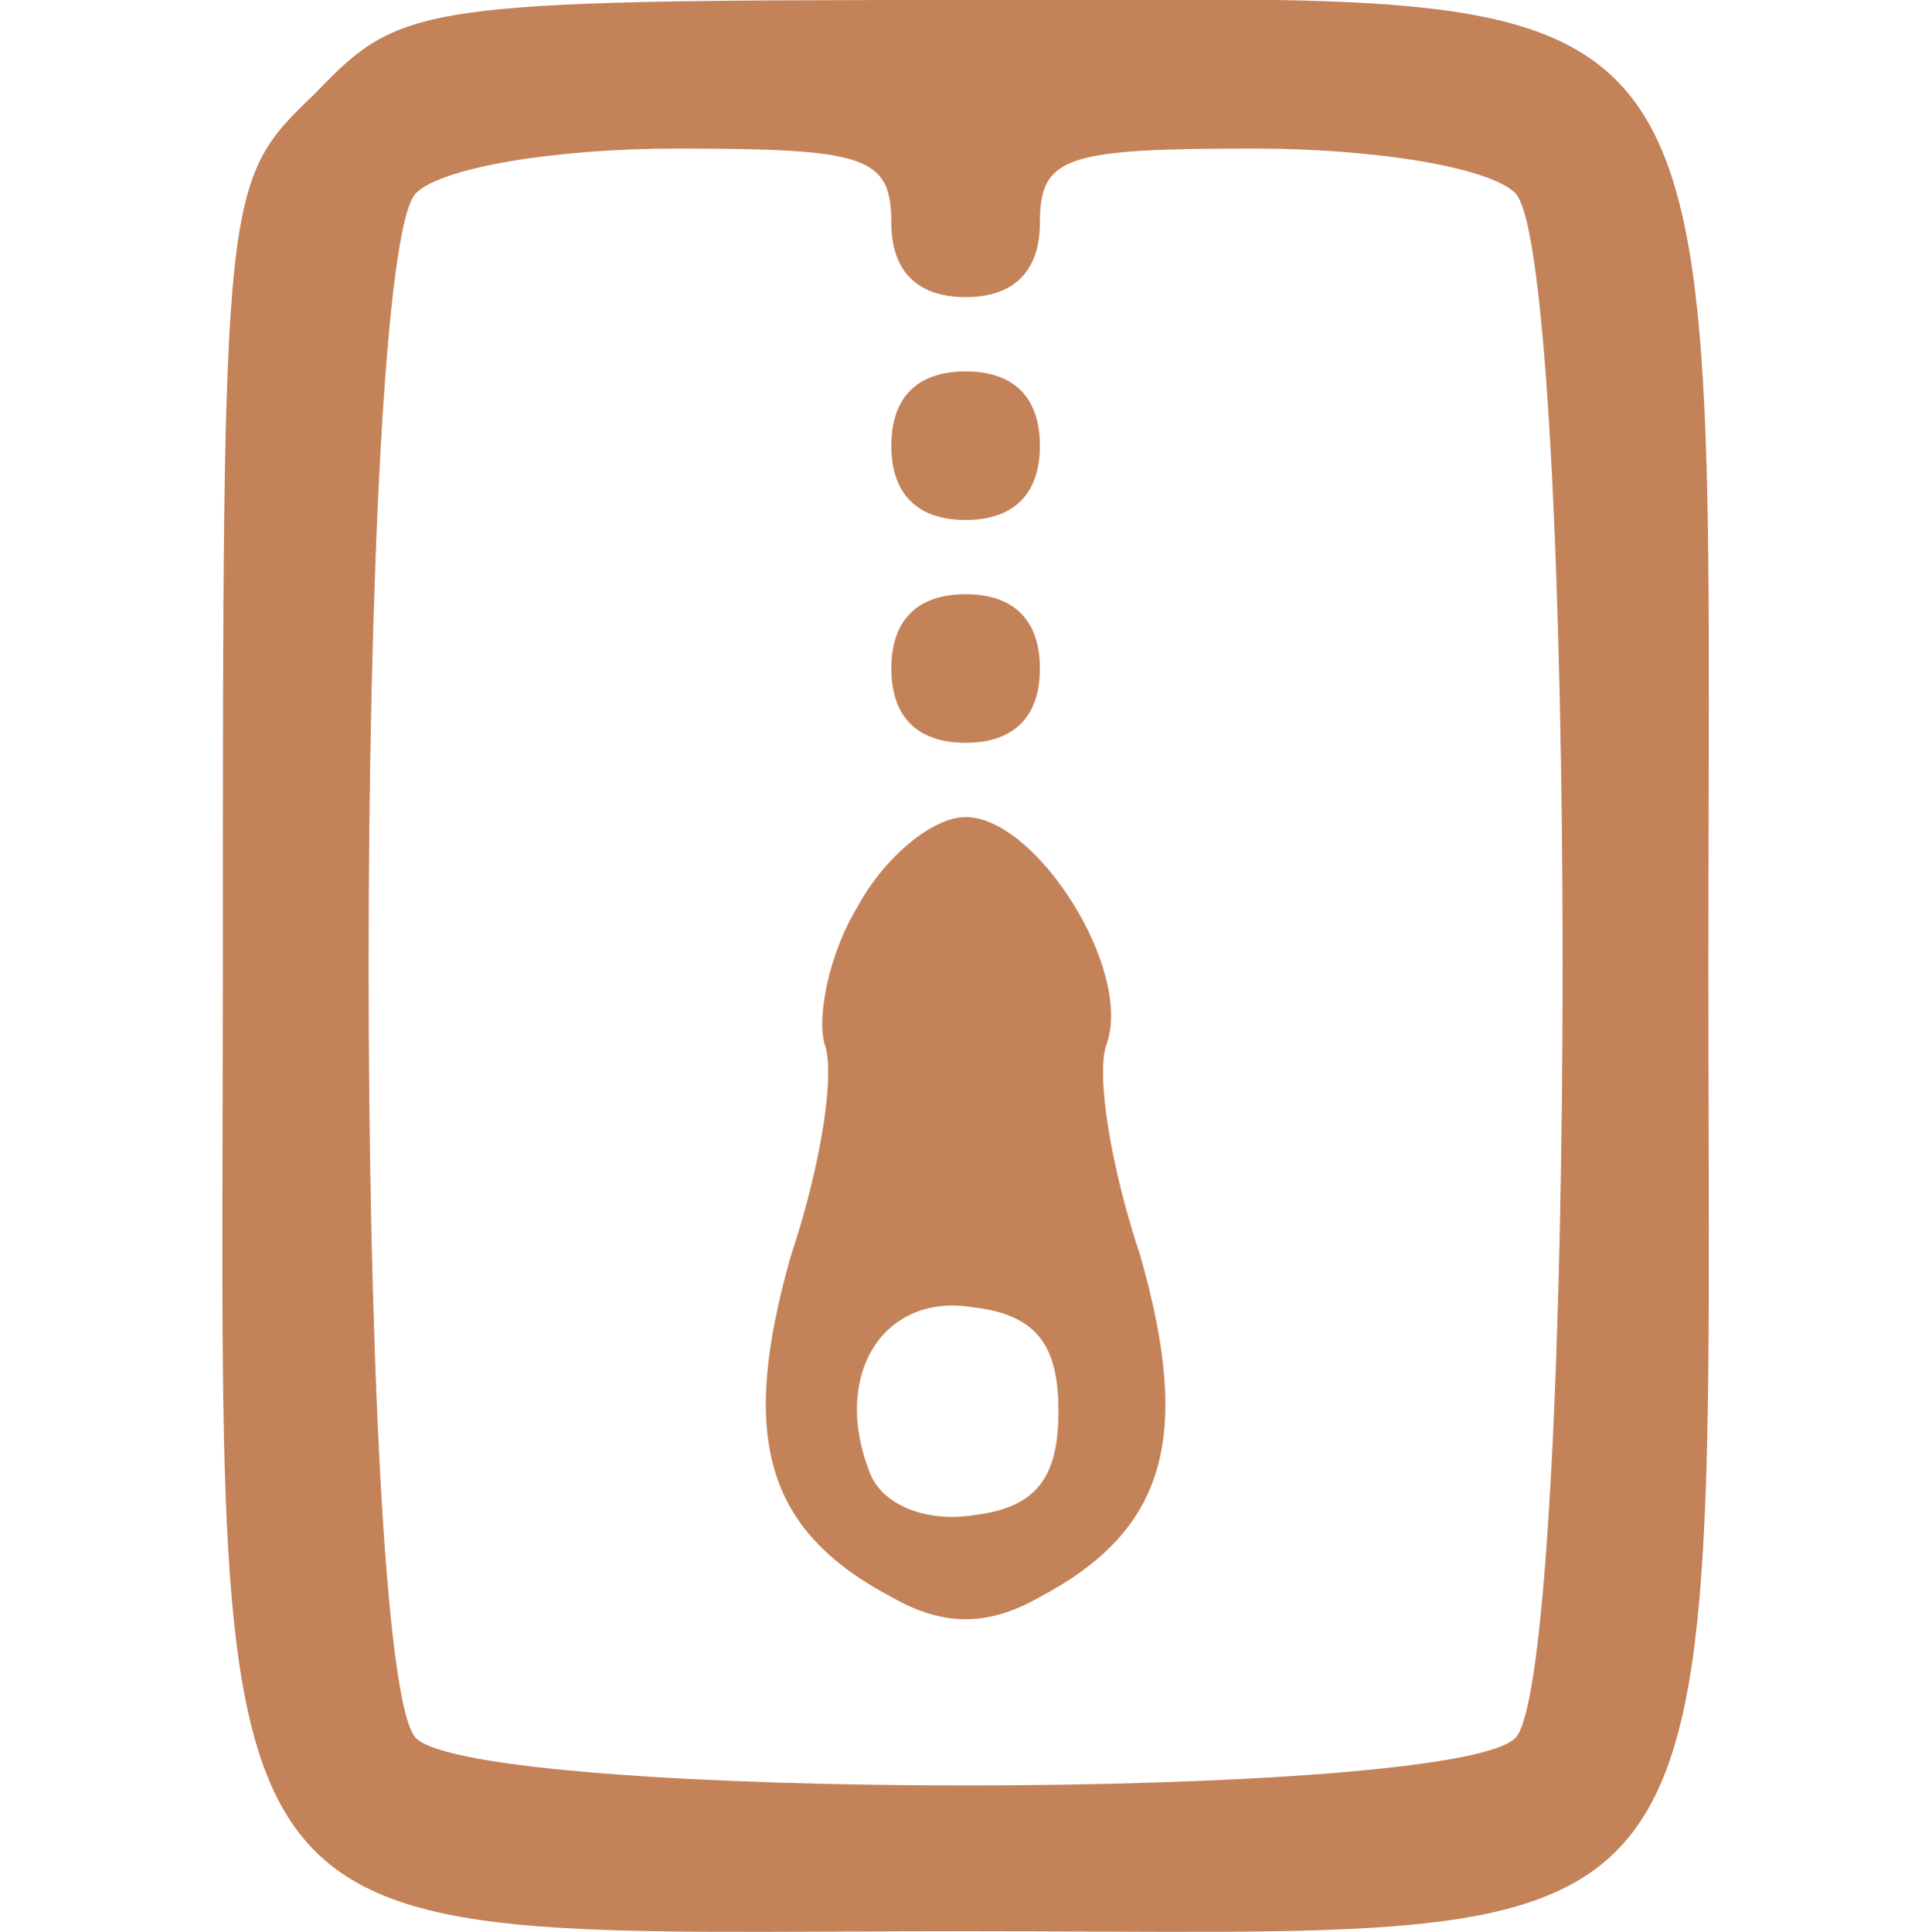
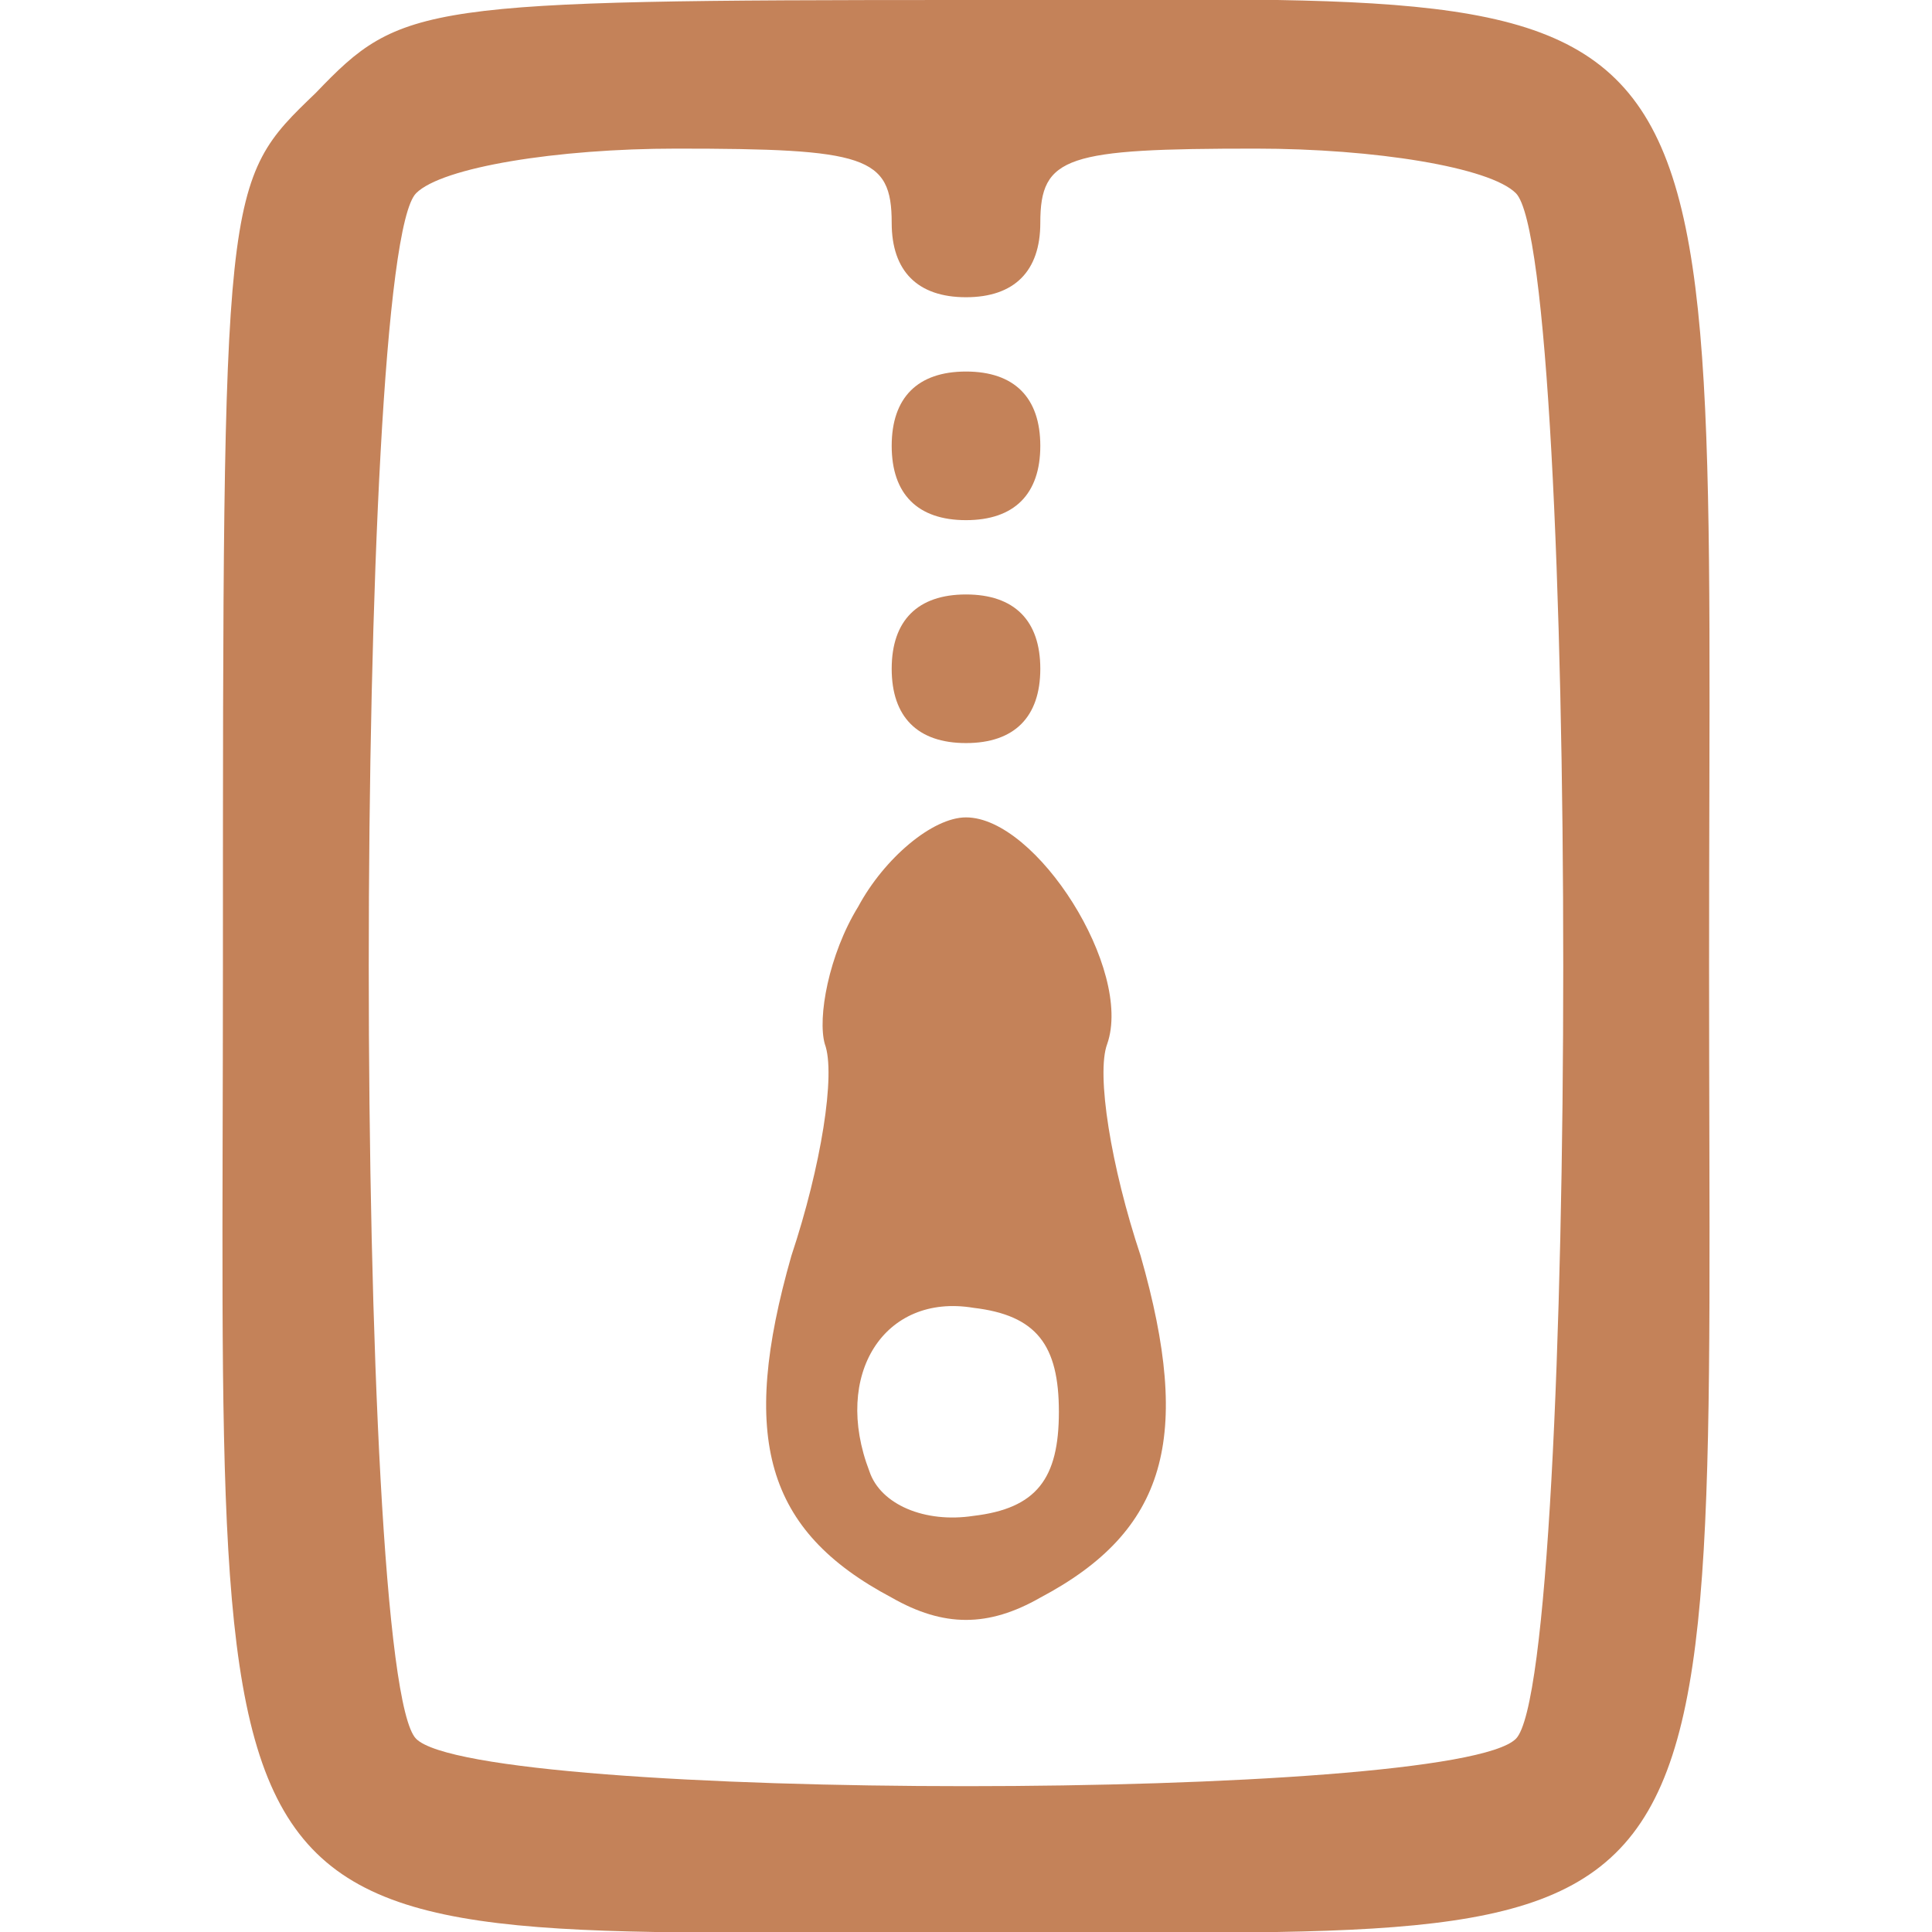
- <svg xmlns="http://www.w3.org/2000/svg" version="1.0" width="52pt" height="52pt" viewBox="0 0 52 52" preserveAspectRatio="xMidYMid meet">
-   <g transform="translate(0,52) scale(0.1,-0.1)" fill="#C48259" stroke="none">
-     <path d="M85 495 c-25 -24 -25 -24 -25 -235 0 -276 -12 -260 200 -260 212 0 200 -16 200 260 0 276 12 260 -200 260 -147 0 -152 -1 -175 -25z m155 -35 c0 -13 7 -20 20 -20 13 0 20 7 20 20 0 18 7 20 58 20 32 0 63 -5 70 -12 17 -17 17 -399 0 -416 -17 -17 -279 -17 -296 0 -17 17 -17 399 0 416 7 7 38 12 70 12 51 0 58 -2 58 -20z" />
-     <path d="M240 400 c0 -13 7 -20 20 -20 13 0 20 7 20 20 0 13 -7 20 -20 20 -13 0 -20 -7 -20 -20z" />
-     <path d="M240 340 c0 -13 7 -20 20 -20 13 0 20 7 20 20 0 13 -7 20 -20 20 -13 0 -20 -7 -20 -20z" />
-     <path d="M231 276 c-8 -13 -11 -30 -9 -37 3 -8 -1 -33 -9 -57 -14 -49 -7 -74 27 -92 14 -8 26 -8 40 0 34 18 41 43 27 92 -8 24 -12 49 -9 57 7 20 -19 61 -38 61 -9 0 -22 -11 -29 -24z m54 -136 c0 -18 -6 -26 -23 -28 -13 -2 -25 3 -28 12 -10 26 4 48 28 44 17 -2 23 -10 23 -28z" />
+ <svg xmlns="http://www.w3.org/2000/svg" width="69.333" height="69.333" preserveAspectRatio="xMidYMid meet" version="1.0" viewBox="0 0 52 52">
+   <g fill="#C48259" stroke="none">
+     <path d="M85 495 c-25 -24 -25 -24 -25 -235 0 -276 -12 -260 200 -260 212 0 200 -16 200 260 0 276 12 260 -200 260 -147 0 -152 -1 -175 -25z m155 -35 c0 -13 7 -20 20 -20 13 0 20 7 20 20 0 18 7 20 58 20 32 0 63 -5 70 -12 17 -17 17 -399 0 -416 -17 -17 -279 -17 -296 0 -17 17 -17 399 0 416 7 7 38 12 70 12 51 0 58 -2 58 -20z" transform="translate(0,52) scale(0.1,-0.1)" />
+     <path d="M240 400 c0 -13 7 -20 20 -20 13 0 20 7 20 20 0 13 -7 20 -20 20 -13 0 -20 -7 -20 -20z" transform="translate(0,52) scale(0.1,-0.1)" />
+     <path d="M240 340 c0 -13 7 -20 20 -20 13 0 20 7 20 20 0 13 -7 20 -20 20 -13 0 -20 -7 -20 -20z" transform="translate(0,52) scale(0.1,-0.1)" />
+     <path d="M231 276 c-8 -13 -11 -30 -9 -37 3 -8 -1 -33 -9 -57 -14 -49 -7 -74 27 -92 14 -8 26 -8 40 0 34 18 41 43 27 92 -8 24 -12 49 -9 57 7 20 -19 61 -38 61 -9 0 -22 -11 -29 -24z m54 -136 c0 -18 -6 -26 -23 -28 -13 -2 -25 3 -28 12 -10 26 4 48 28 44 17 -2 23 -10 23 -28z" transform="translate(0,52) scale(0.1,-0.1)" />
  </g>
</svg>
